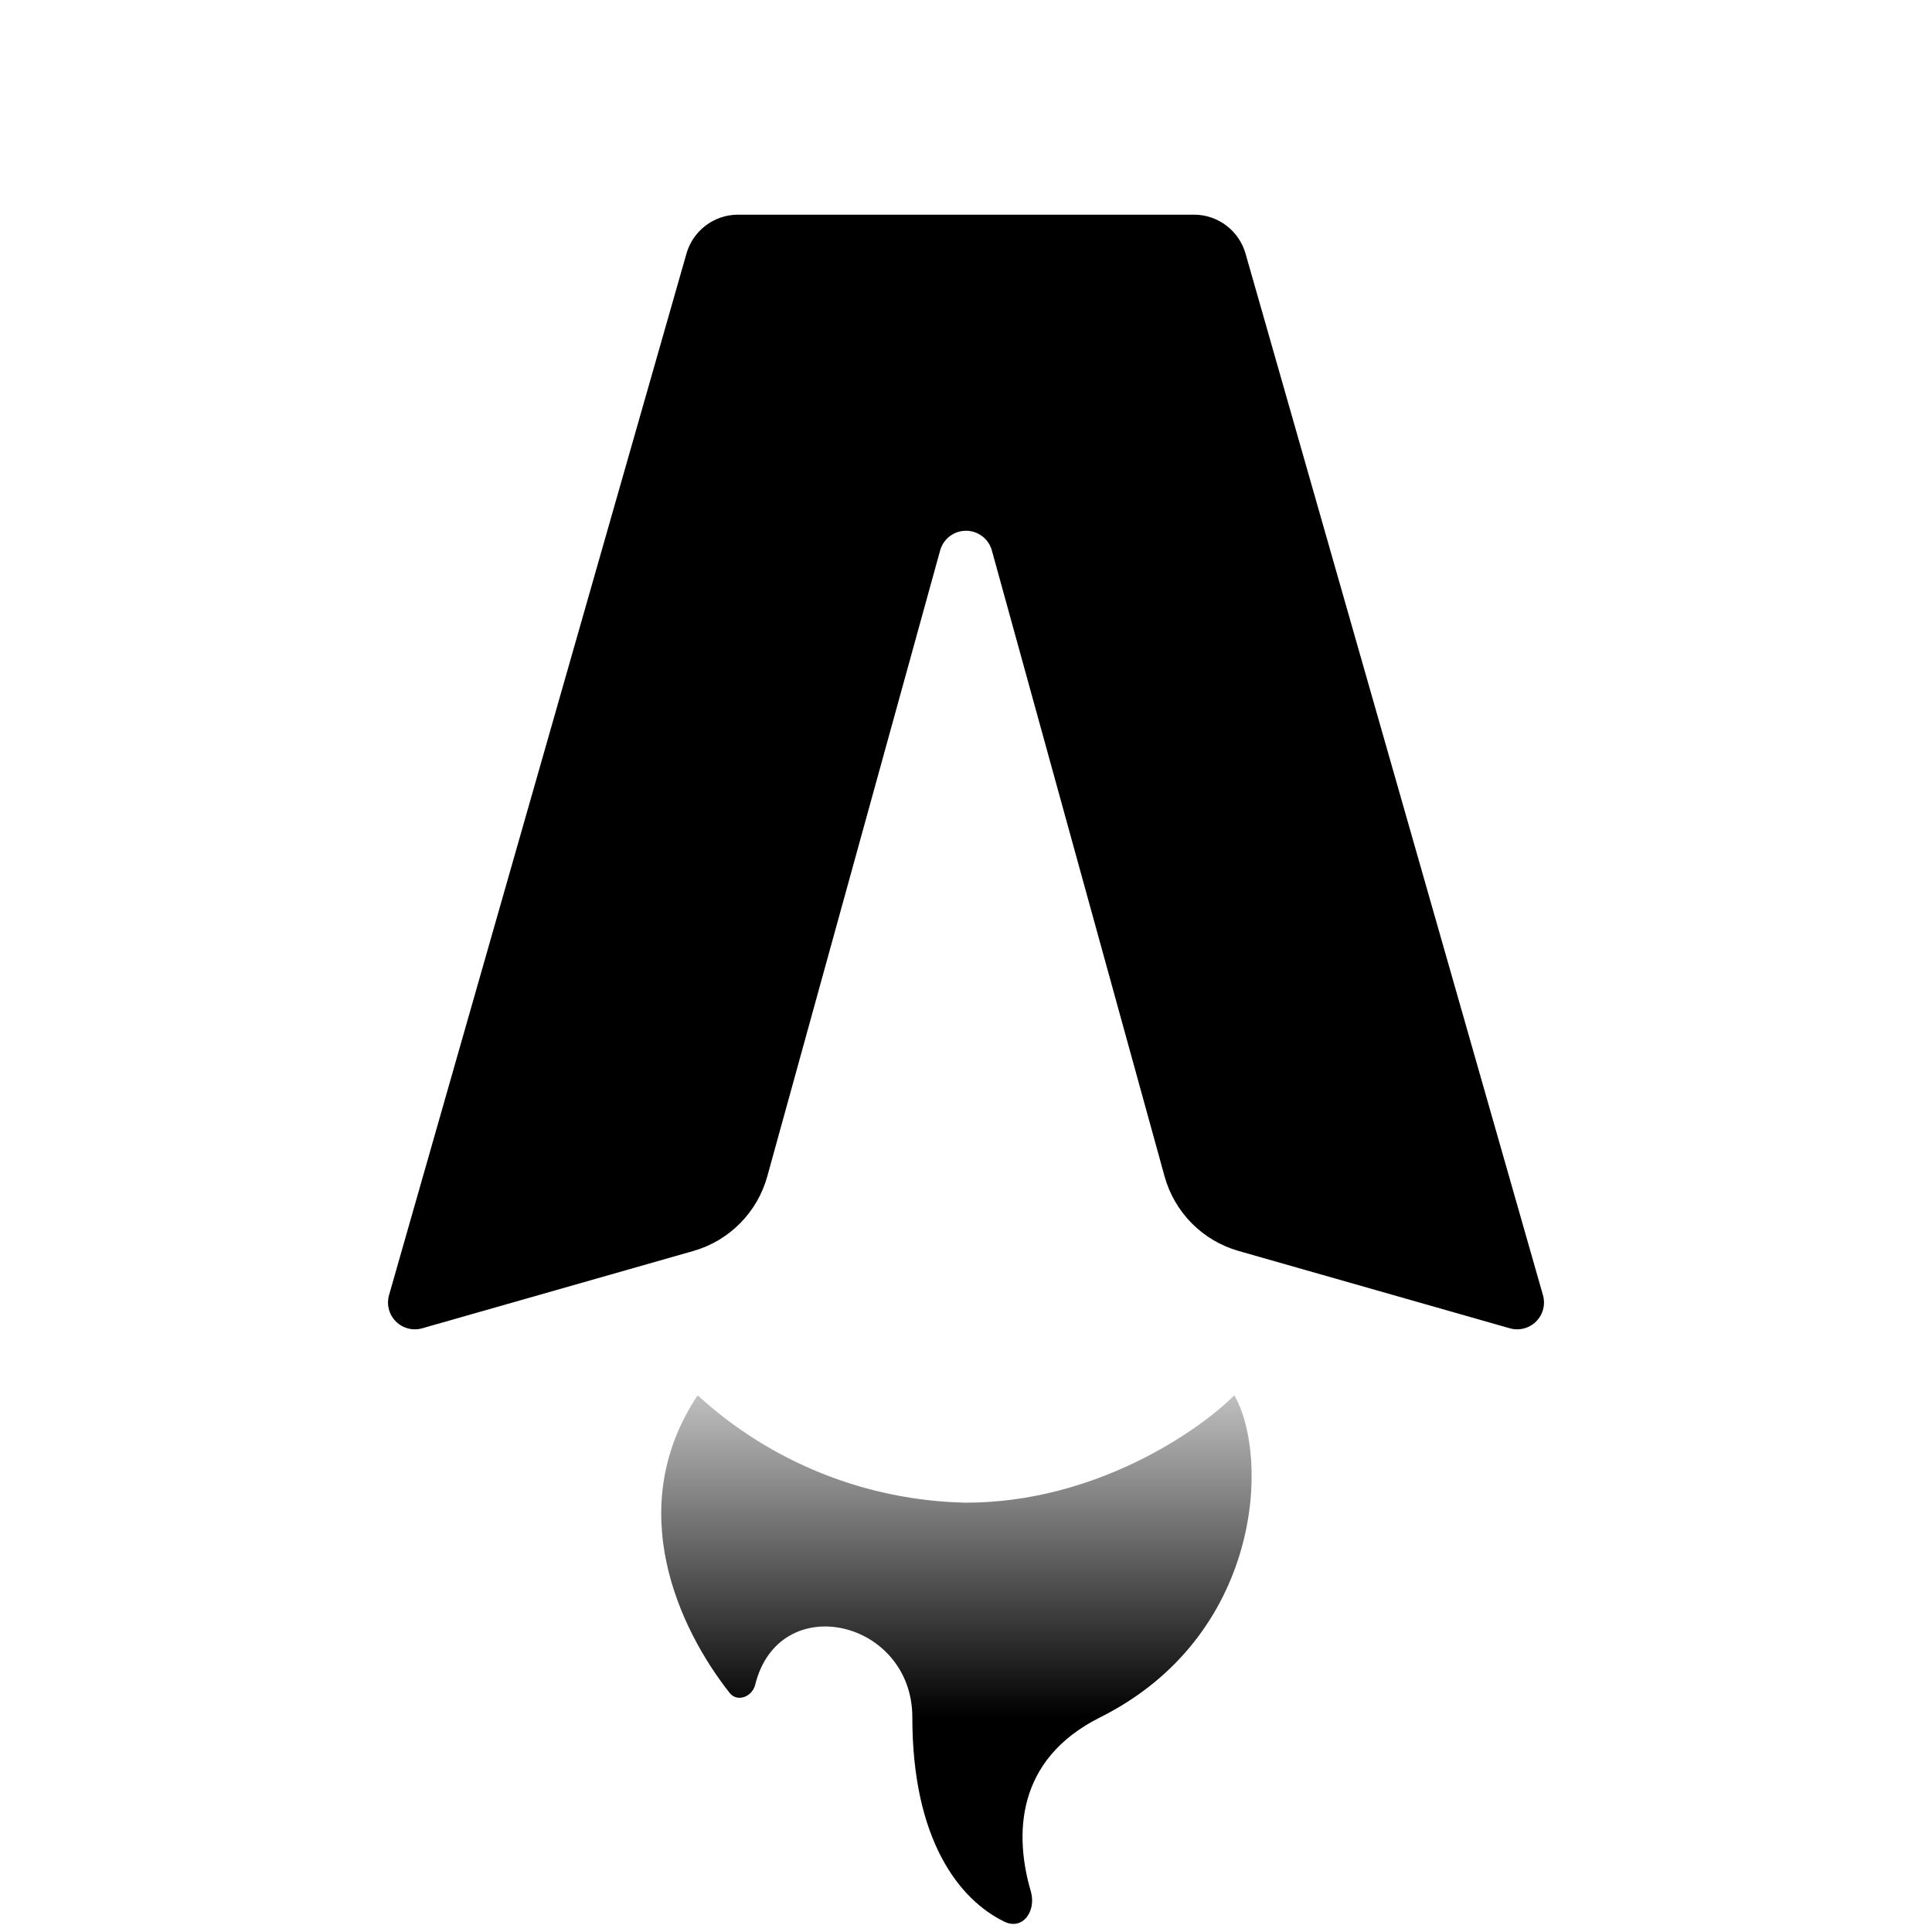
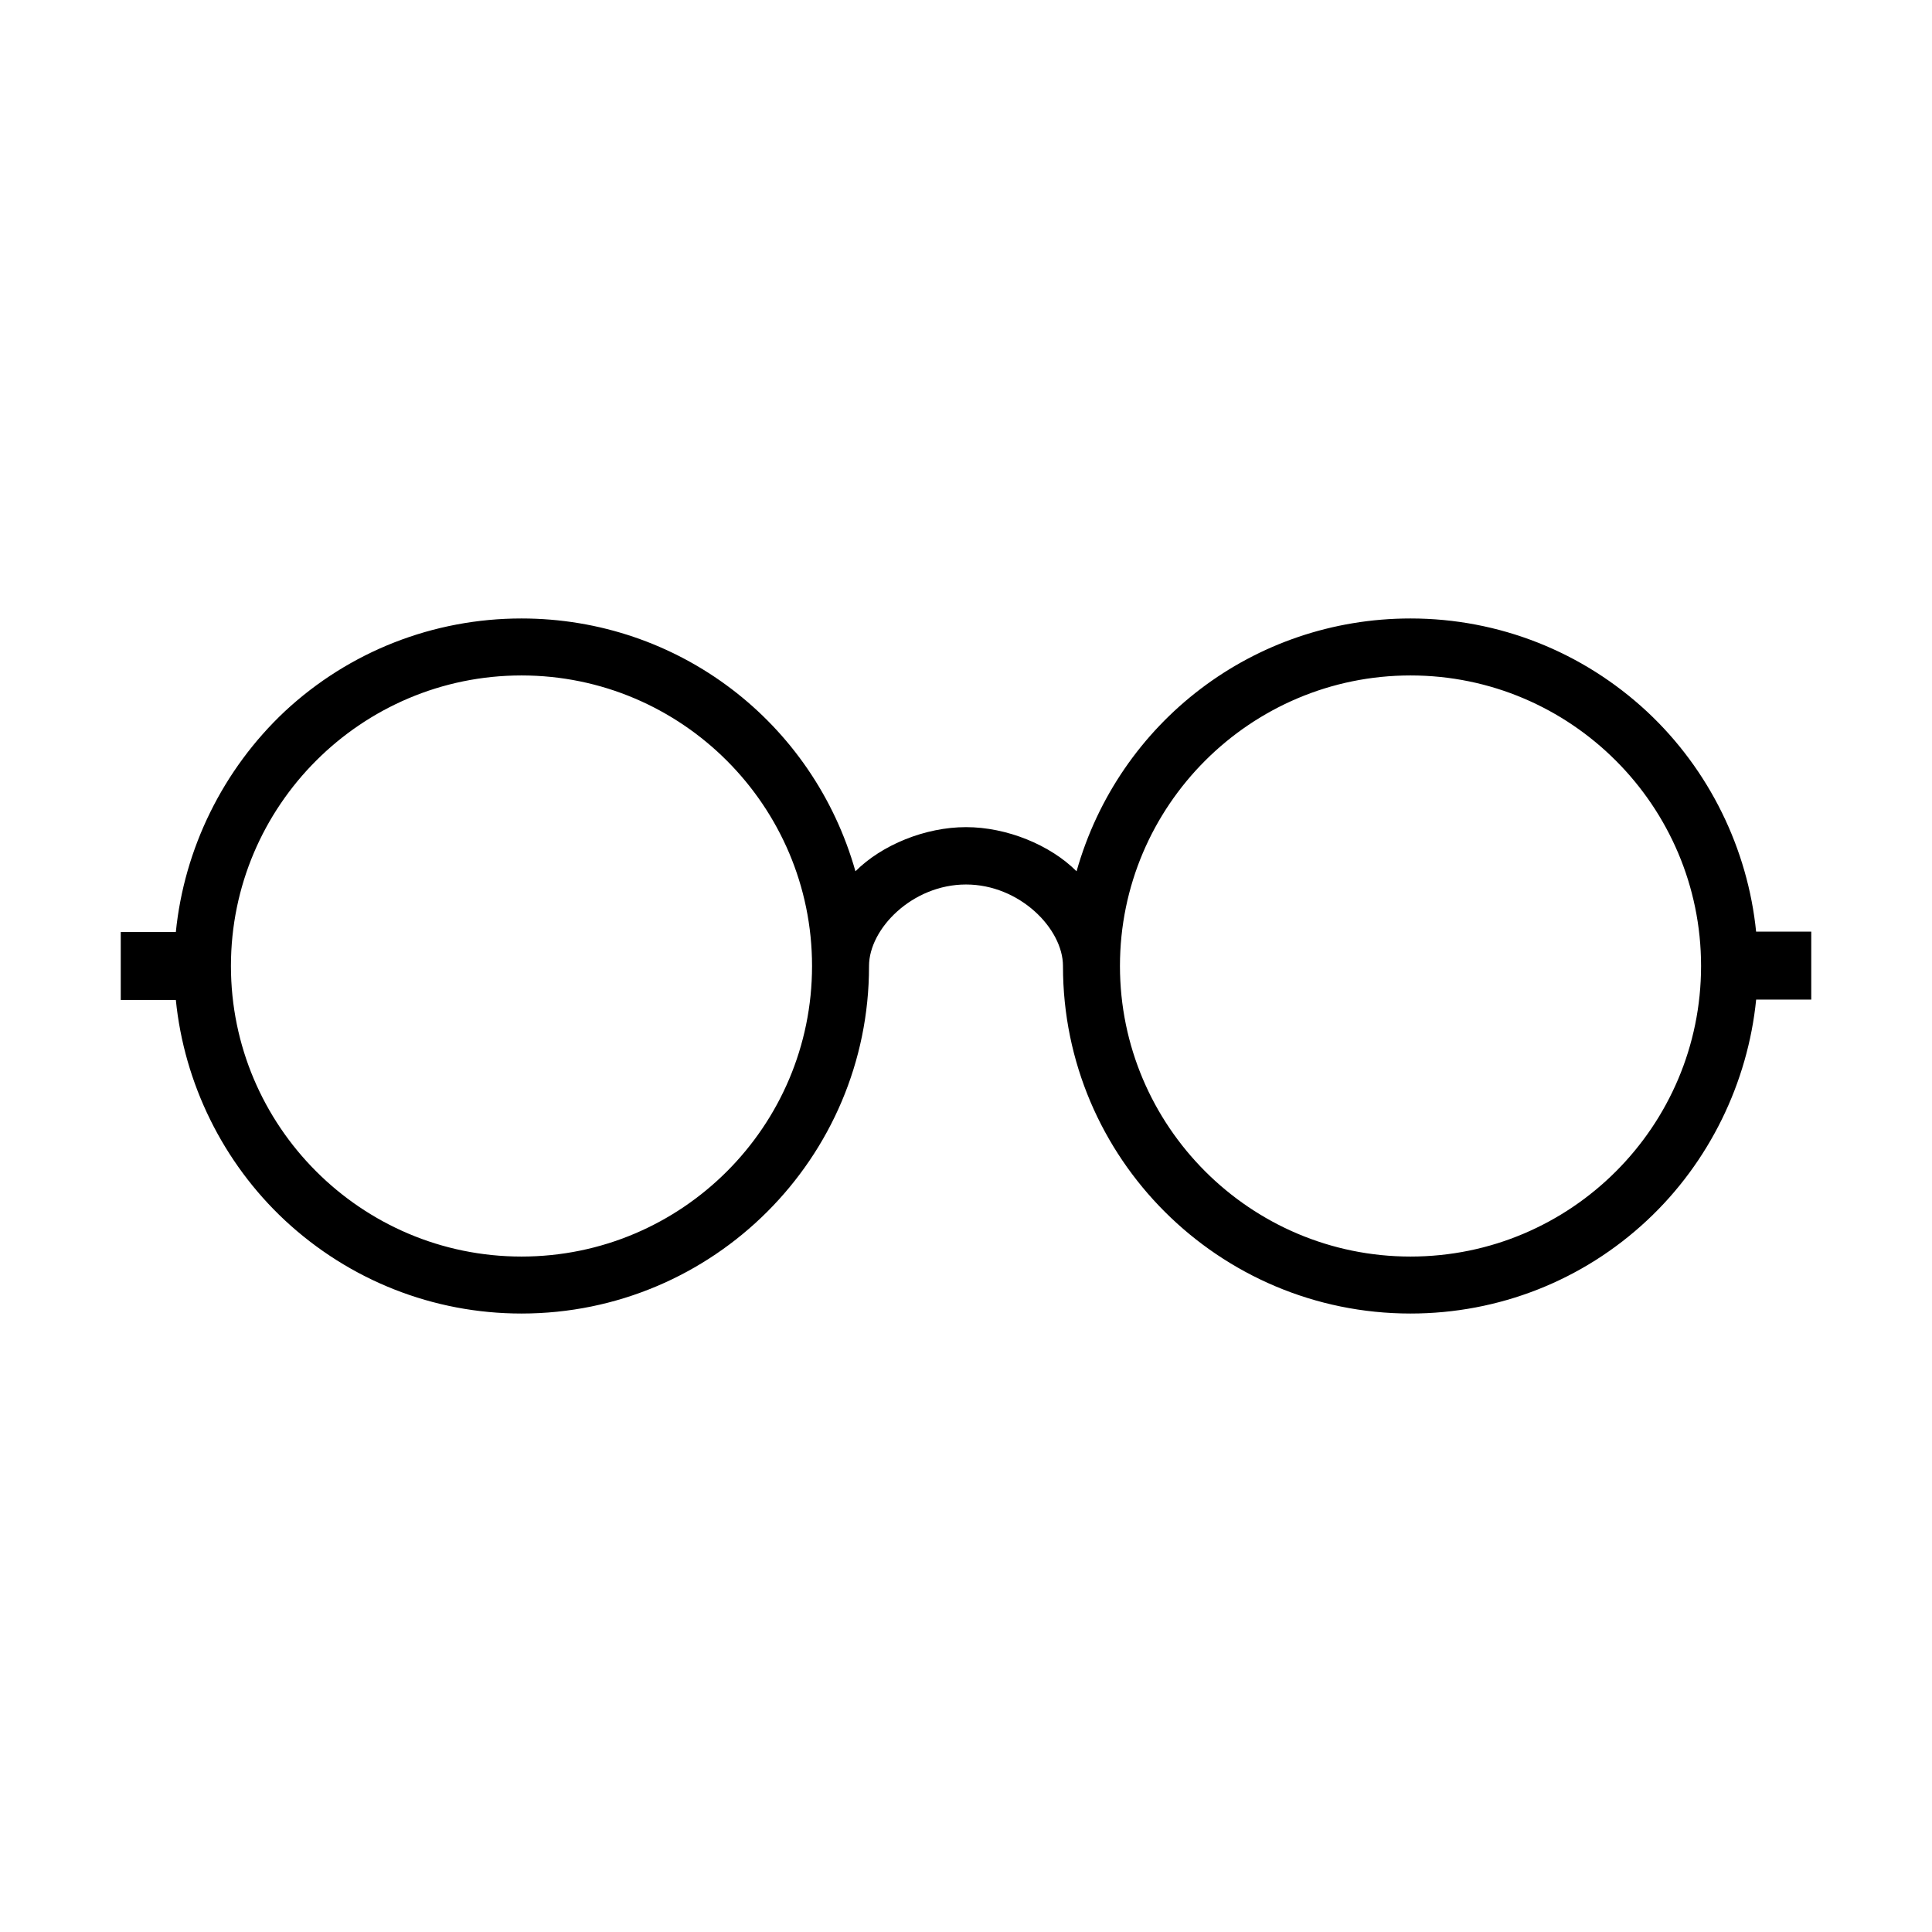
- <svg xmlns="http://www.w3.org/2000/svg" fill="none" viewBox="0 0 36 36">
-   <path fill="#000" d="M22.25 4h-8.5a1 1 0 0 0-.96.73l-5.54 19.4a.5.5 0 0 0 .62.62l5.05-1.44a2 2 0 0 0 1.38-1.4l3.22-11.66a.5.5 0 0 1 .96 0l3.22 11.67a2 2 0 0 0 1.38 1.39l5.05 1.44a.5.5 0 0 0 .62-.62l-5.54-19.4a1 1 0 0 0-.96-.73Z" />
-   <path fill="url(#gradient)" d="M18 28a7.63 7.63 0 0 1-5-2c-1.4 2.1-.35 4.35.6 5.55.14.17.41.07.47-.15.44-1.8 2.93-1.22 2.93.6 0 2.28.87 3.4 1.72 3.81.34.16.59-.2.49-.56-.31-1.05-.29-2.46 1.29-3.25 3-1.5 3.17-4.83 2.5-6-.67.67-2.6 2-5 2Z" />
-   <defs>
-     <linearGradient id="gradient" x1="16" x2="16" y1="32" y2="24" gradientUnits="userSpaceOnUse">
-       <stop stop-color="#000" />
-       <stop offset="1" stop-color="#000" stop-opacity="0" />
-     </linearGradient>
-   </defs>
-   <style>
-     @media (prefers-color-scheme:dark){:root{filter:invert(100%)}}
-   </style>
+ <svg xmlns="http://www.w3.org/2000/svg" height="512px" id="Layer_1" style="enable-background:new 0 0 512 512;" version="1.1" viewBox="0 0 512 512" width="512px" xml:space="preserve">
+   <path d="M465.4,247c-2.2-22-12.4-43-28.9-58.4c-17.1-15.9-39.3-24.7-62.7-24.7c-41.5,0-77.3,27.4-88.5,67c-7-7-18.5-11.7-29.3-11.7  c-10.8,0-22.3,4.7-29.3,11.7c-11.2-39.6-47-67-88.5-67c-23.3,0-45.6,8.7-62.7,24.6C59,204,48.8,225,46.6,247H32v18h14.6  c2.2,22,12.4,43,28.9,58.4c17.1,15.9,39.3,24.7,62.7,24.7c50.8,0,92.1-41.2,92.1-92c0-0.1,0-0.1,0-0.1h0c0-9.9,11.5-21.6,25.7-21.6  s25.7,11.7,25.7,21.6h0c0,0,0,0,0,0.1c0,50.8,41.3,92,92.1,92c23.3,0,45.6-8.7,62.7-24.7c16.5-15.4,26.7-36.5,28.9-58.5H480v-18  H465.4z M373.8,333c-42.5,0-77-34.6-77-77c0-42.5,34.6-77,77-77c42.5,0,77,34.6,77,77C450.8,298.5,416.3,333,373.8,333z M138.2,333  c-42.5,0-77-34.6-77-77c0-42.5,34.6-77,77-77c42.5,0,77,34.6,77,77C215.2,298.5,180.7,333,138.2,333z" />
</svg>
